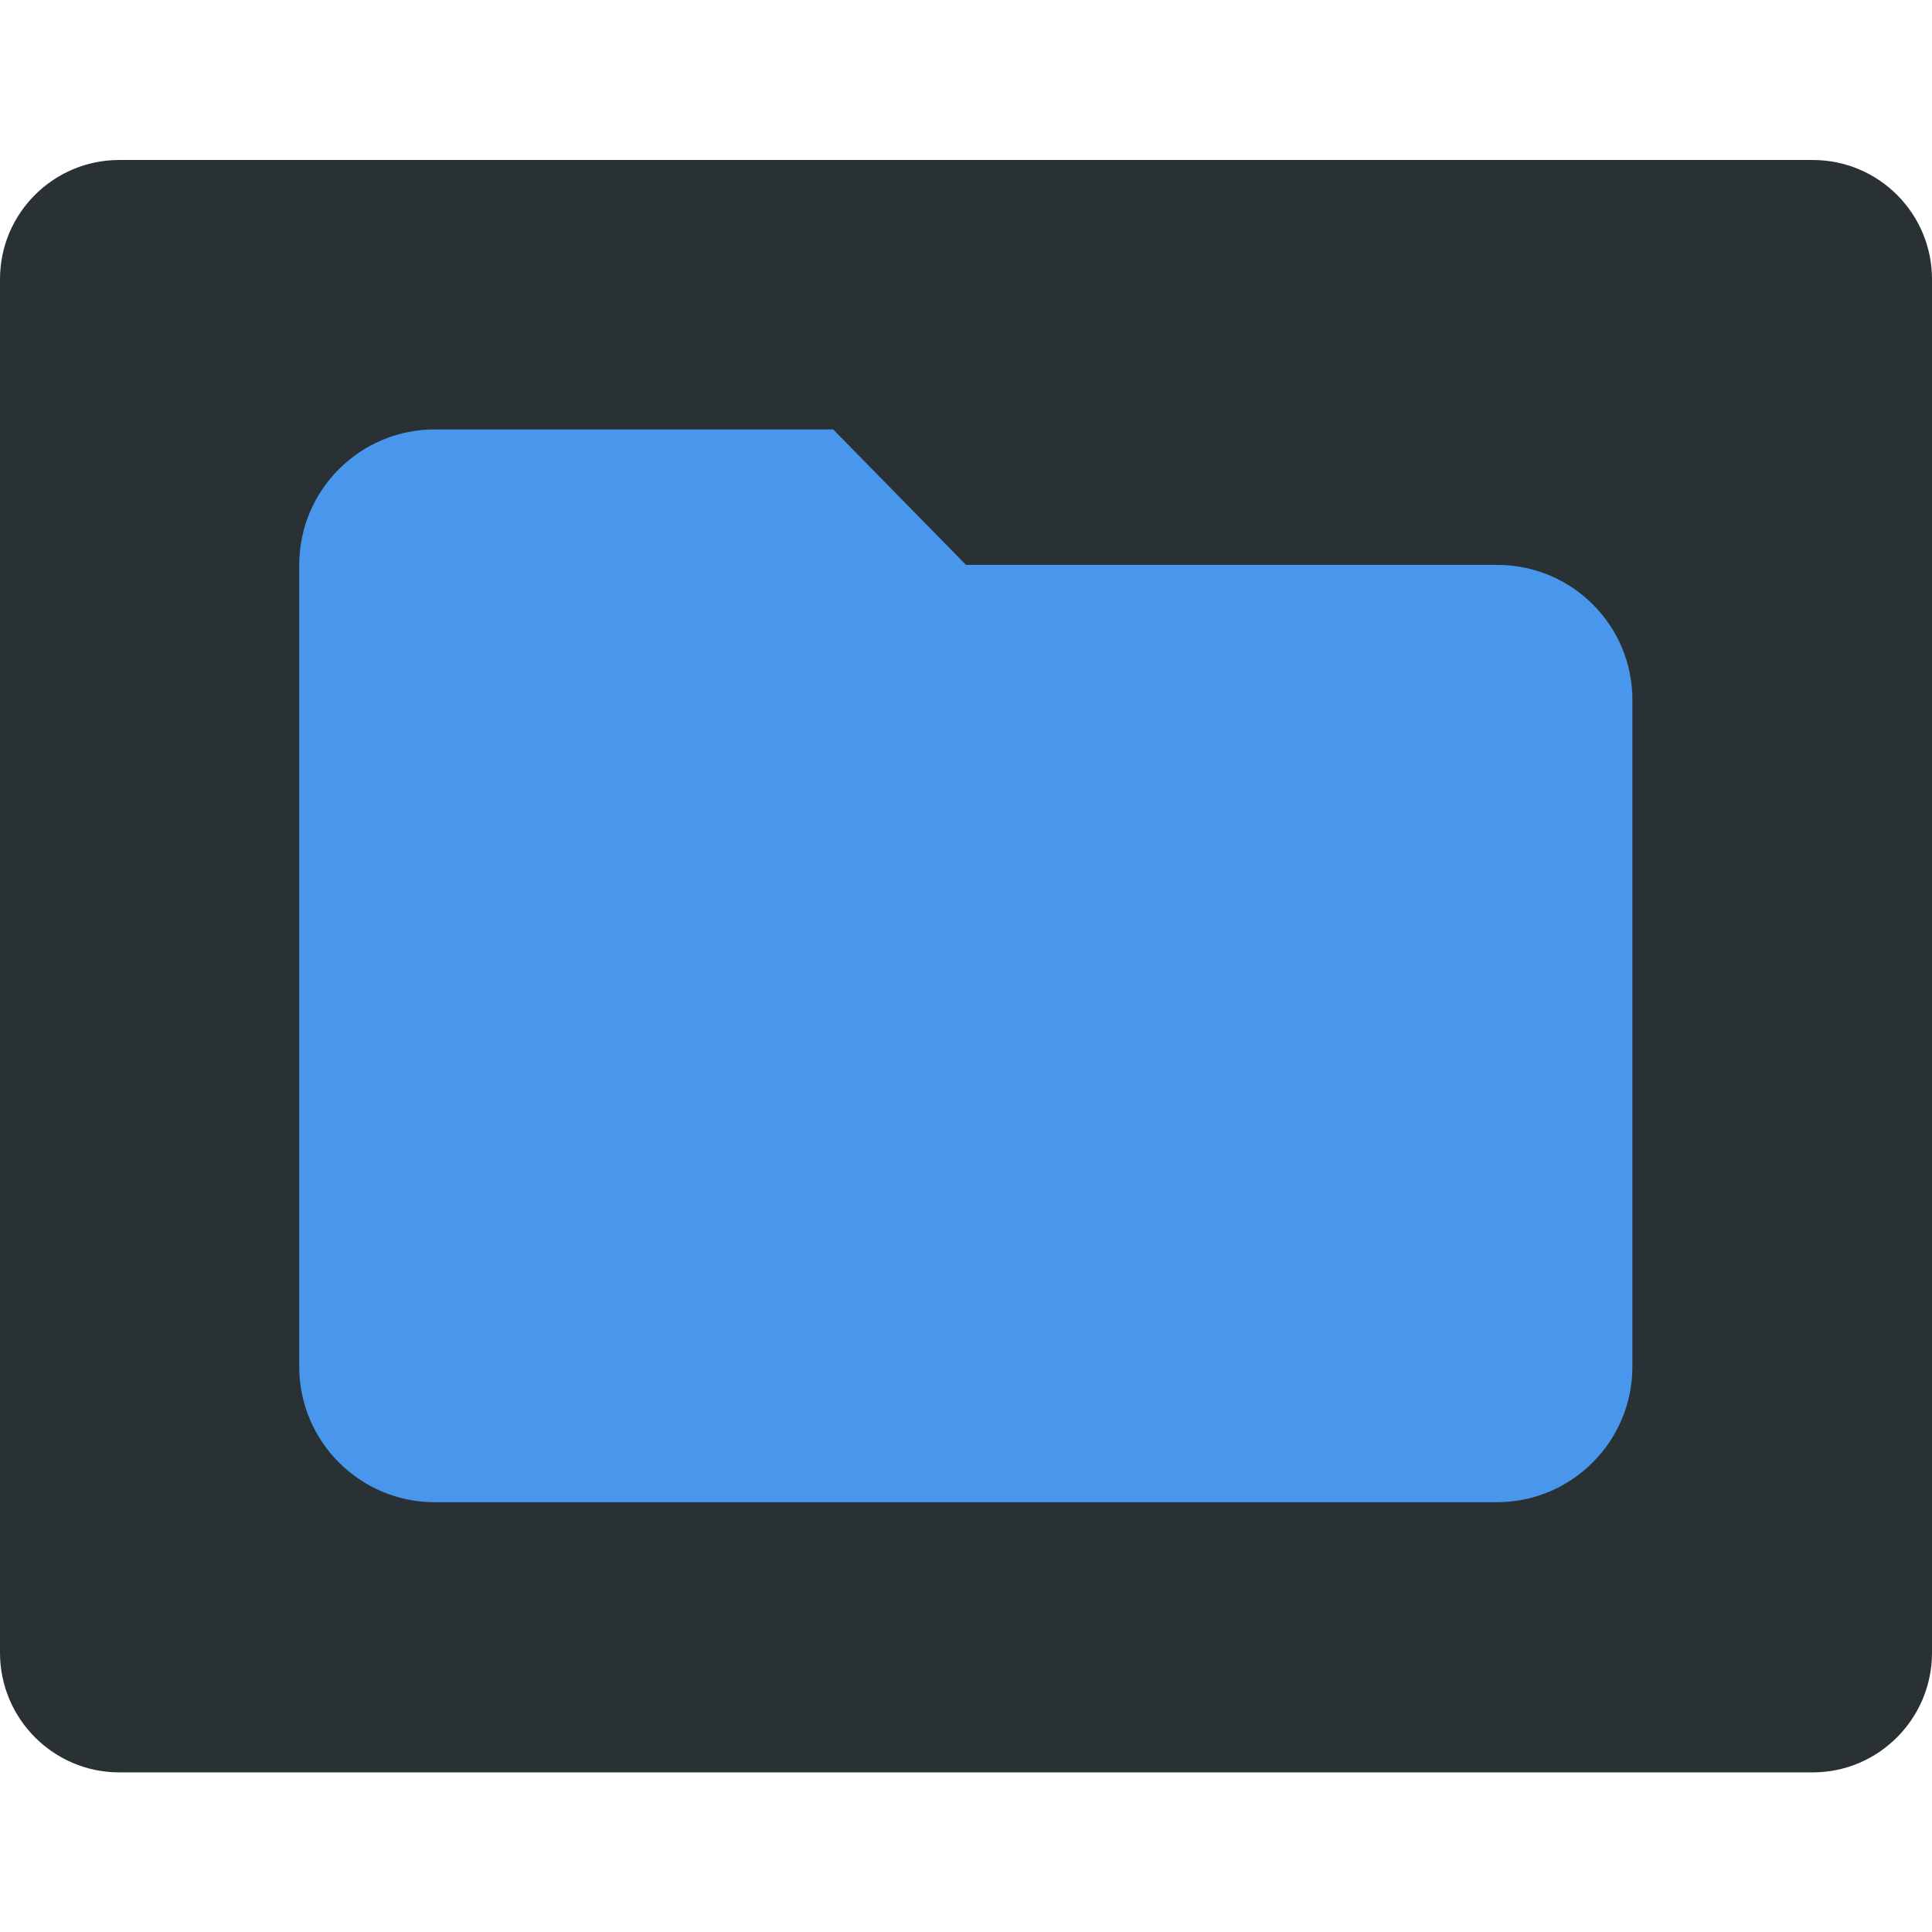
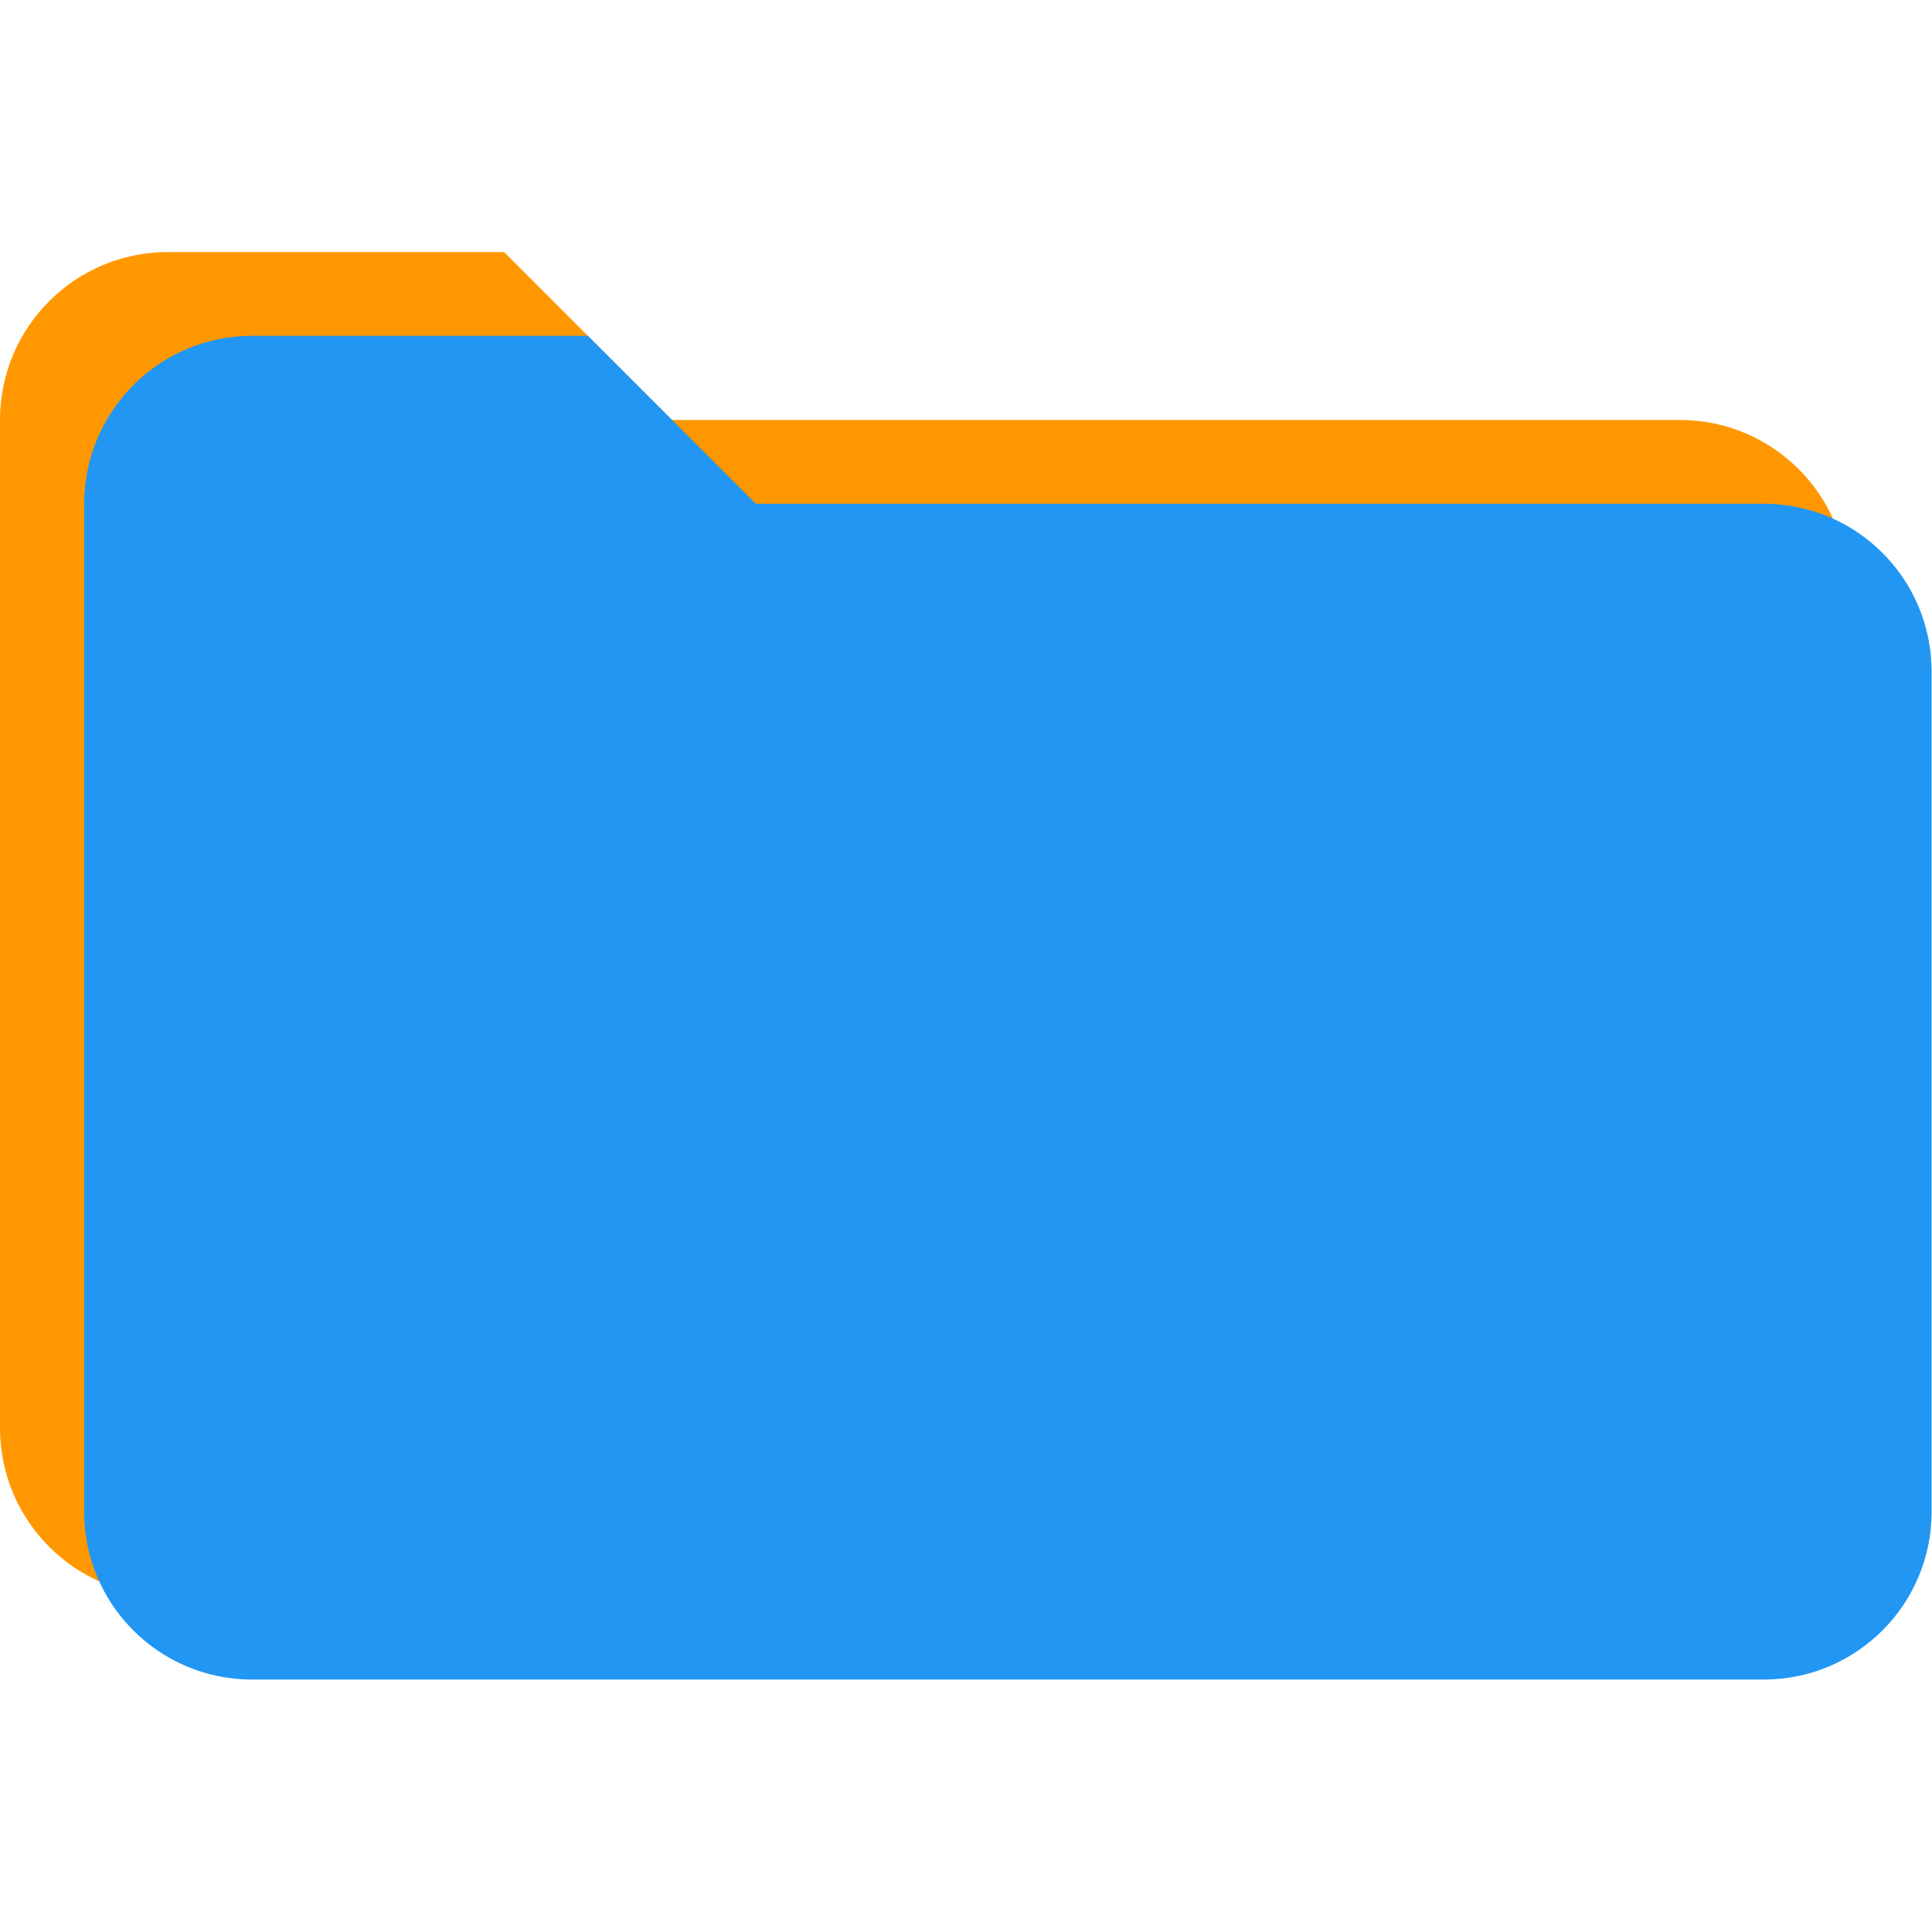
<svg xmlns="http://www.w3.org/2000/svg" xml:space="preserve" viewBox="0 0 512 512">
-   <path d="M480.4 469.7H31.6C14.2 469.7 0 455.5 0 438V74c0-17.5 14.2-31.6 31.6-31.6h448.8c17.5 0 31.6 14.2 31.6 31.6v364c0 17.5-14.2 31.7-31.6 31.7" style="fill:#293134" />
-   <path d="M396.8 149.7H256l-35.2-35.9H115.2c-19.8 0-35.9 16.1-35.9 35.9v212.5c0 19.8 16.1 35.9 35.9 35.9h281.5c19.8 0 35.9-16.1 35.9-35.9V185.6c.1-19.8-16-35.9-35.8-35.9" style="fill:#4997ec" />
+   <path d="m133.6 66.8 44.5 44.5h267.1c24.6 0 44.5 19.9 44.5 44.5v222.6c0 24.6-19.9 44.5-44.5 44.5H44.5C19.9 423 0 403 0 378.4V111.3c0-24.6 19.9-44.5 44.5-44.5" style="fill:#ff9800" />
+   <path d="m155.8 89 44.5 44.5h267.1c24.6 0 44.5 19.9 44.5 44.5v222.6c0 24.6-19.9 44.5-44.5 44.5H66.8c-24.6 0-44.5-19.9-44.5-44.5v-267C22.3 109 42.2 89 66.8 89" style="fill:#2196f3" />
</svg>
